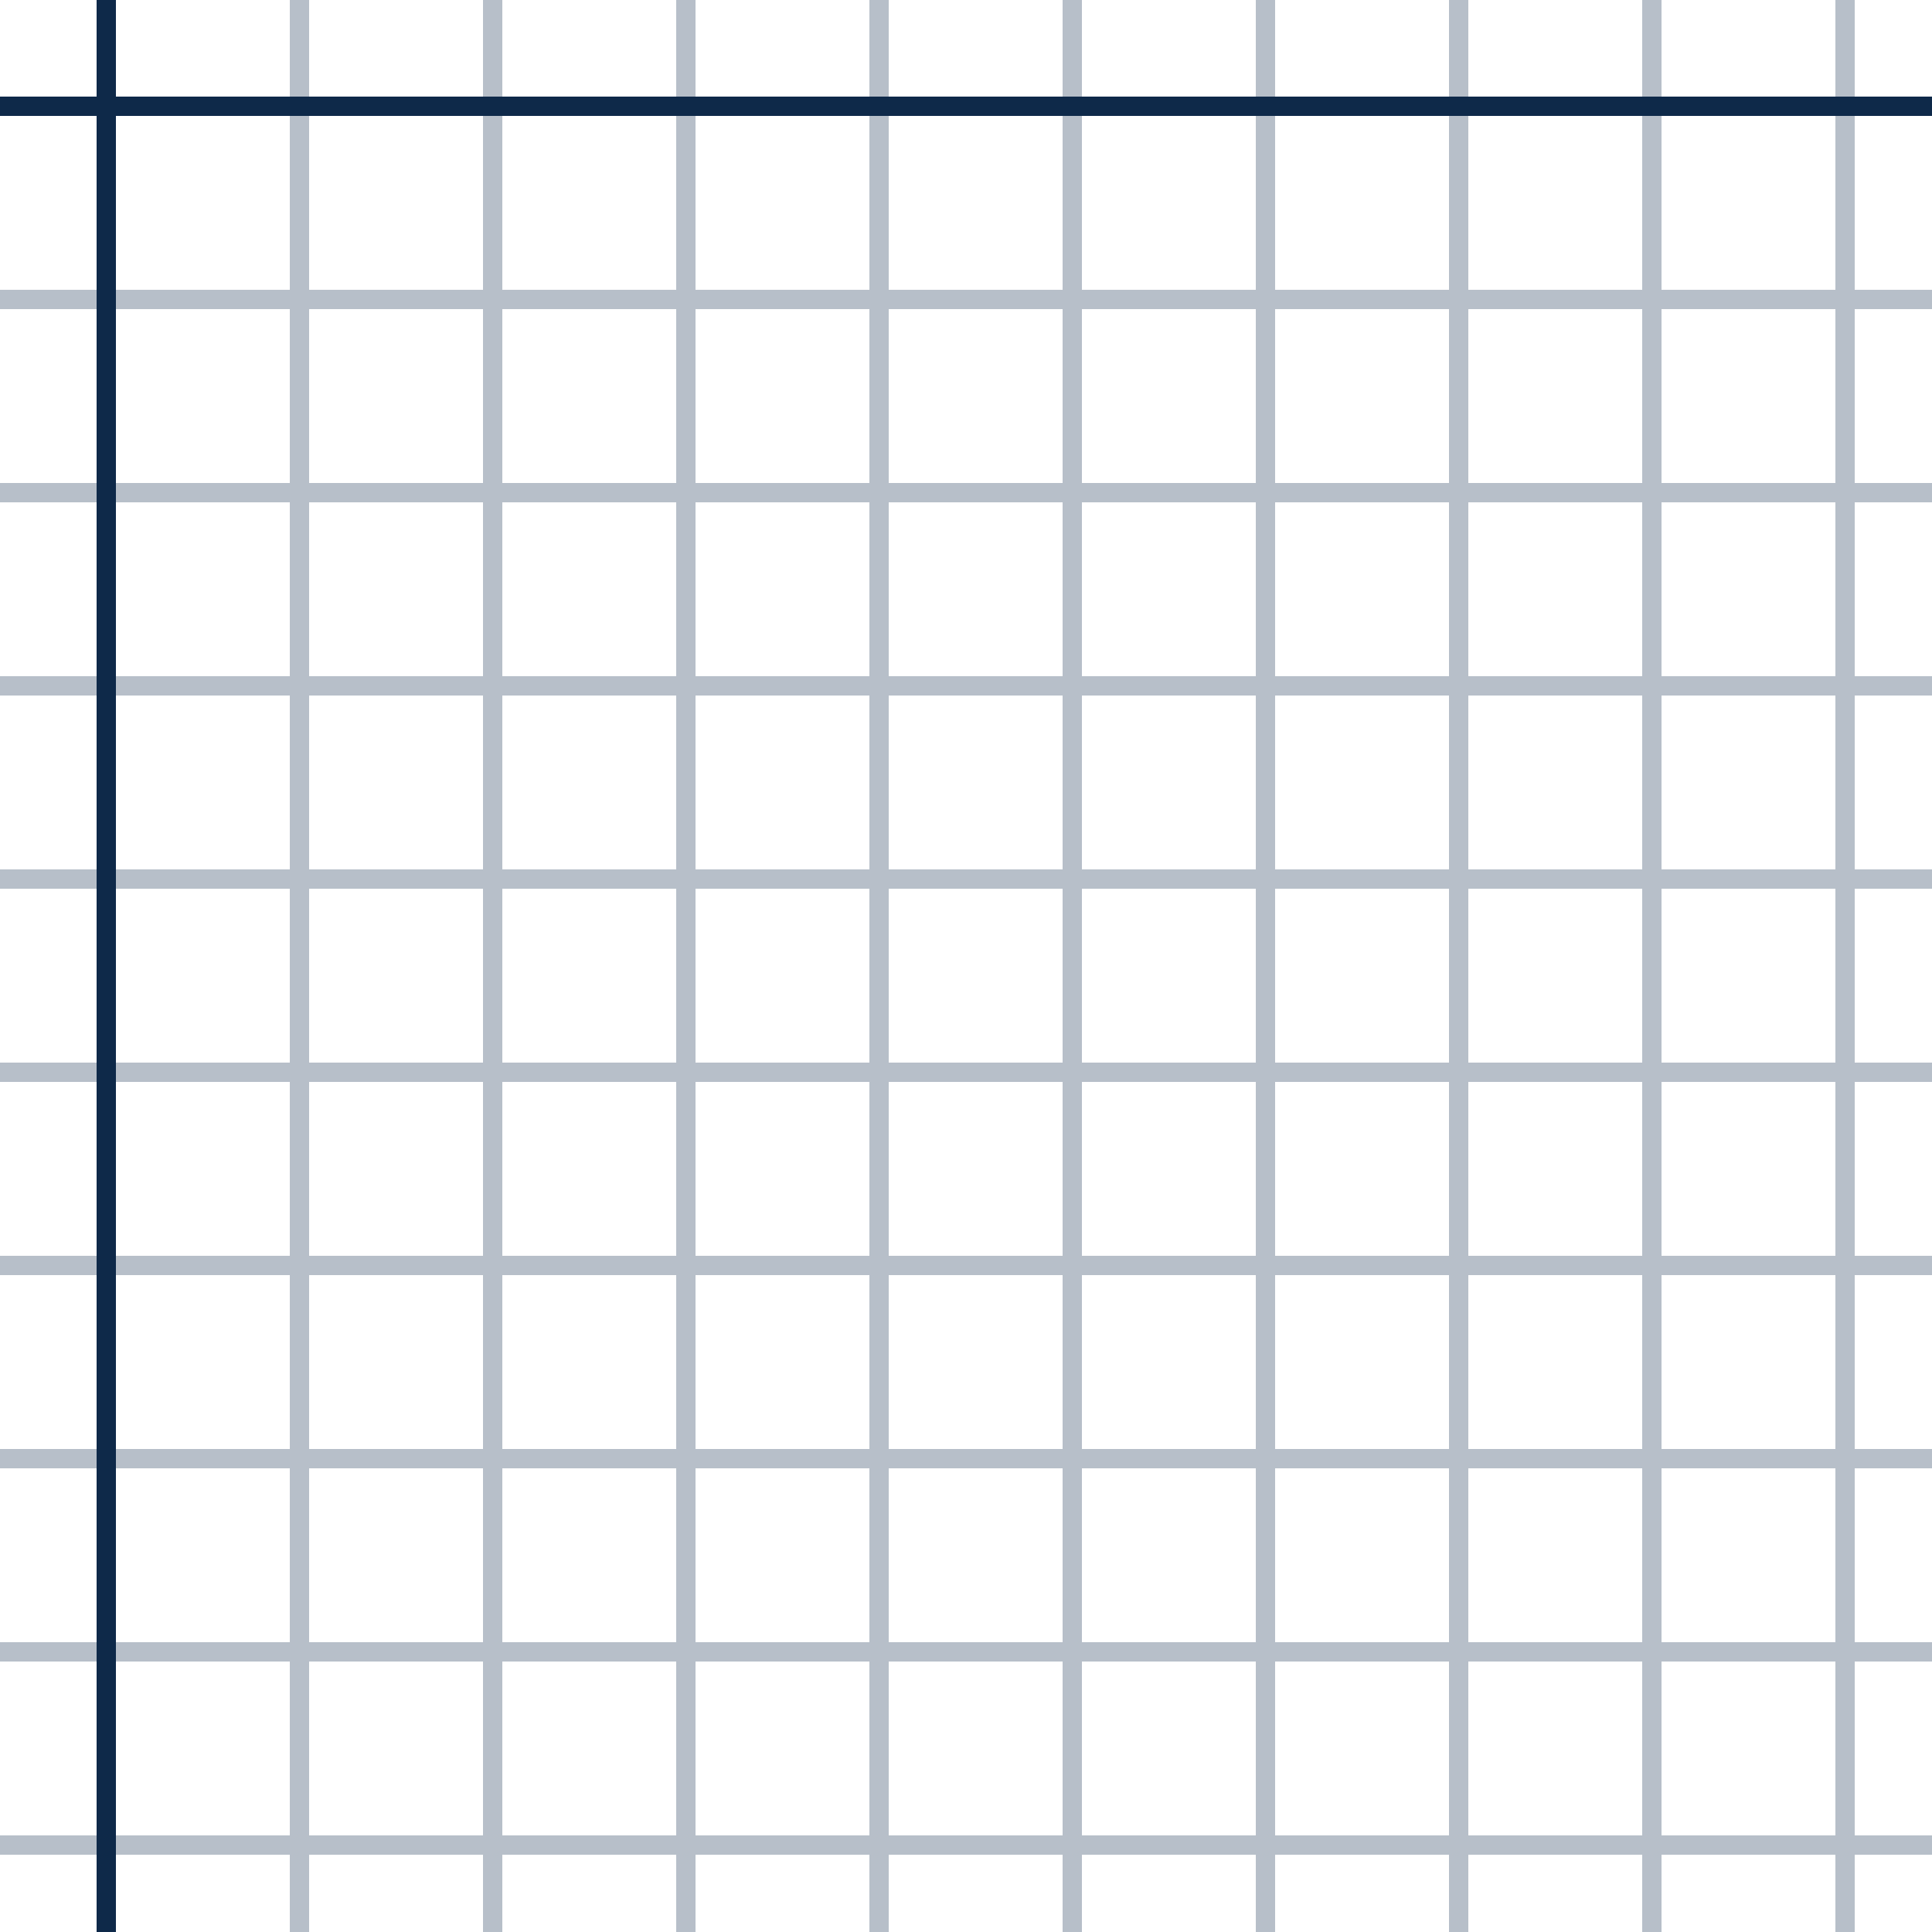
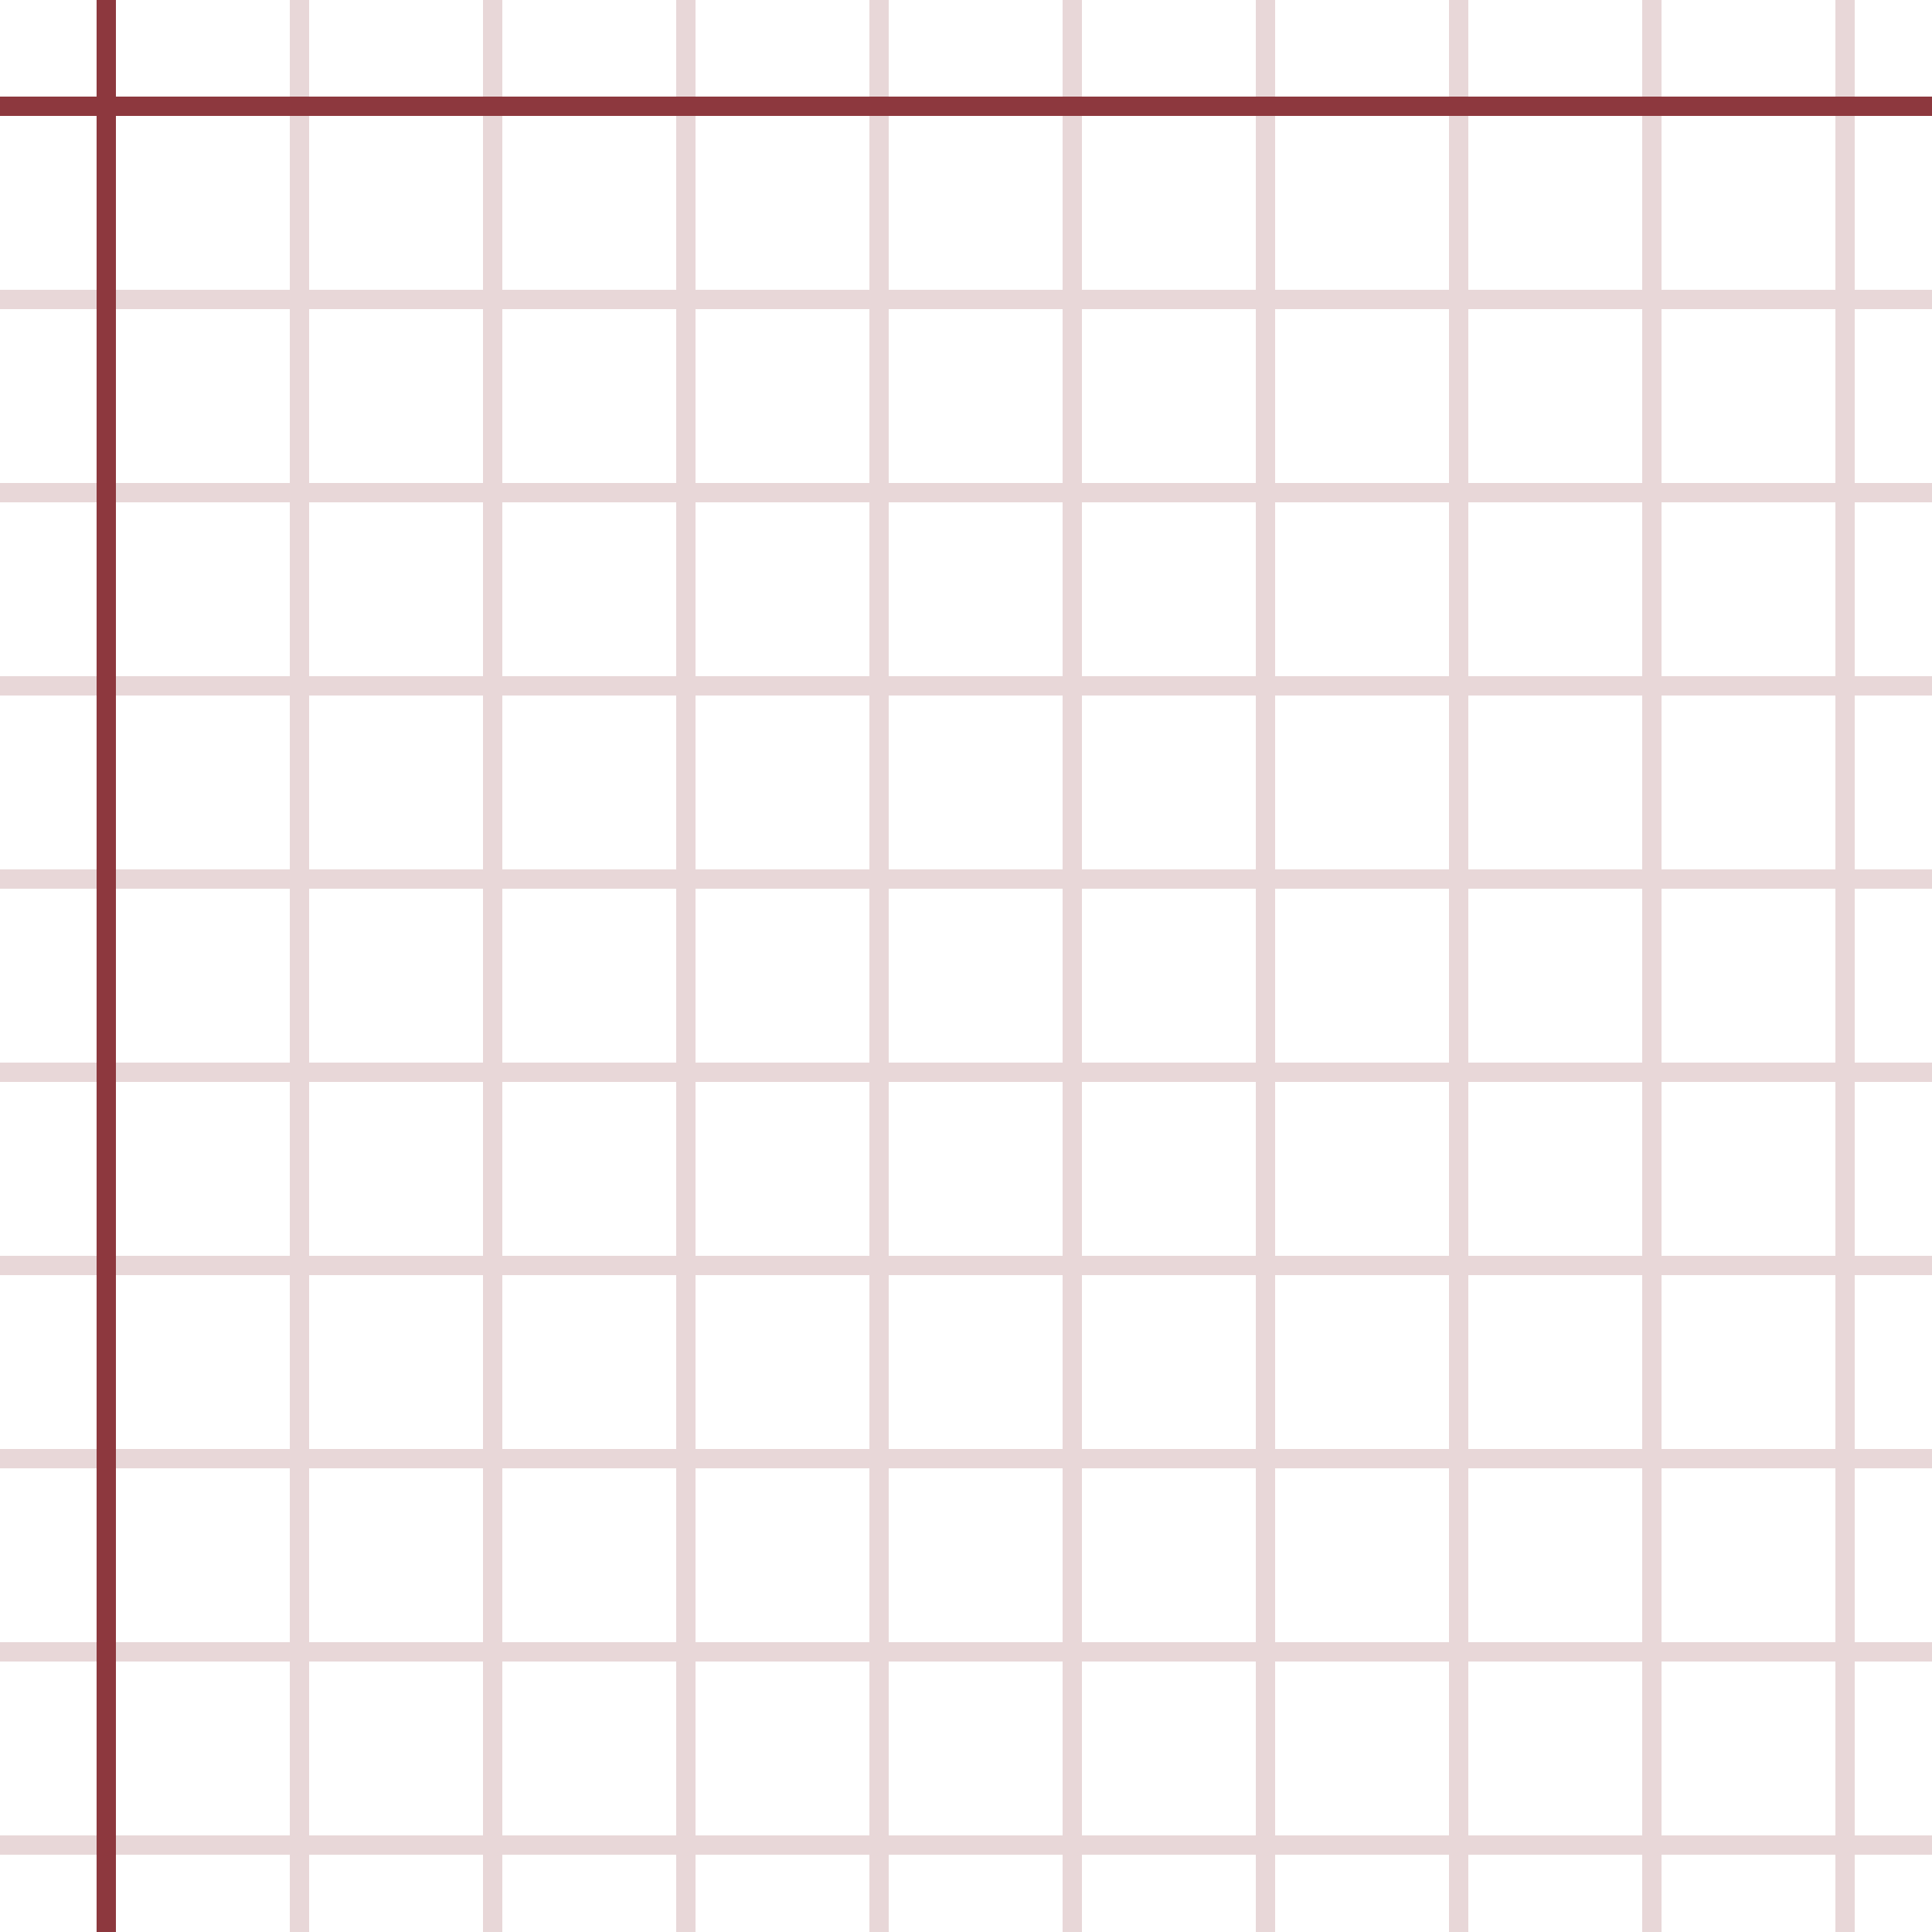
<svg xmlns="http://www.w3.org/2000/svg" width="100" height="100" viewBox="0 0 100 100">
  <g fill-rule="evenodd">
-     <g fill="#0e2949">
-       <path opacity=".3" d="M96 95h4v1h-4v4h-1v-4h-9v4h-1v-4h-9v4h-1v-4h-9v4h-1v-4h-9v4h-1v-4h-9v4h-1v-4h-9v4h-1v-4h-9v4h-1v-4h-9v4h-1v-4H0v-1h15v-9H0v-1h15v-9H0v-1h15v-9H0v-1h15v-9H0v-1h15v-9H0v-1h15v-9H0v-1h15v-9H0v-1h15v-9H0v-1h15V0h1v15h9V0h1v15h9V0h1v15h9V0h1v15h9V0h1v15h9V0h1v15h9V0h1v15h9V0h1v15h9V0h1v15h4v1h-4v9h4v1h-4v9h4v1h-4v9h4v1h-4v9h4v1h-4v9h4v1h-4v9h4v1h-4v9h4v1h-4v9zm-1 0v-9h-9v9h9zm-10 0v-9h-9v9h9zm-10 0v-9h-9v9h9zm-10 0v-9h-9v9h9zm-10 0v-9h-9v9h9zm-10 0v-9h-9v9h9zm-10 0v-9h-9v9h9zm-10 0v-9h-9v9h9zm-9-10h9v-9h-9v9zm10 0h9v-9h-9v9zm10 0h9v-9h-9v9zm10 0h9v-9h-9v9zm10 0h9v-9h-9v9zm10 0h9v-9h-9v9zm10 0h9v-9h-9v9zm10 0h9v-9h-9v9zm9-10v-9h-9v9h9zm-10 0v-9h-9v9h9zm-10 0v-9h-9v9h9zm-10 0v-9h-9v9h9zm-10 0v-9h-9v9h9zm-10 0v-9h-9v9h9zm-10 0v-9h-9v9h9zm-10 0v-9h-9v9h9zm-9-10h9v-9h-9v9zm10 0h9v-9h-9v9zm10 0h9v-9h-9v9zm10 0h9v-9h-9v9zm10 0h9v-9h-9v9zm10 0h9v-9h-9v9zm10 0h9v-9h-9v9zm10 0h9v-9h-9v9zm9-10v-9h-9v9h9zm-10 0v-9h-9v9h9zm-10 0v-9h-9v9h9zm-10 0v-9h-9v9h9zm-10 0v-9h-9v9h9zm-10 0v-9h-9v9h9zm-10 0v-9h-9v9h9zm-10 0v-9h-9v9h9zm-9-10h9v-9h-9v9zm10 0h9v-9h-9v9zm10 0h9v-9h-9v9zm10 0h9v-9h-9v9zm10 0h9v-9h-9v9zm10 0h9v-9h-9v9zm10 0h9v-9h-9v9zm10 0h9v-9h-9v9zm9-10v-9h-9v9h9zm-10 0v-9h-9v9h9zm-10 0v-9h-9v9h9zm-10 0v-9h-9v9h9zm-10 0v-9h-9v9h9zm-10 0v-9h-9v9h9zm-10 0v-9h-9v9h9zm-10 0v-9h-9v9h9zm-9-10h9v-9h-9v9zm10 0h9v-9h-9v9zm10 0h9v-9h-9v9zm10 0h9v-9h-9v9zm10 0h9v-9h-9v9zm10 0h9v-9h-9v9zm10 0h9v-9h-9v9zm10 0h9v-9h-9v9z" />
+     <g fill="#8D383E">
+       <path opacity=".2" d="M96 95h4v1h-4v4h-1v-4h-9v4h-1v-4h-9v4h-1v-4h-9v4h-1v-4h-9v4h-1v-4h-9v4h-1v-4h-9v4h-1v-4h-9v4h-1v-4h-9v4h-1v-4H0v-1h15v-9H0v-1h15v-9H0v-1h15v-9H0v-1h15v-9H0v-1h15v-9H0v-1h15v-9H0v-1h15v-9H0v-1h15v-9H0v-1h15V0h1v15h9V0h1v15h9V0h1v15h9V0h1v15h9V0h1v15h9V0h1v15h9V0h1v15h9V0h1v15h9V0h1v15h4v1h-4v9h4v1h-4v9h4v1h-4v9h4v1h-4v9h4v1h-4v9h4v1h-4v9h4v1h-4v9h4v1h-4v9zm-1 0v-9h-9v9h9zm-10 0v-9h-9v9h9zm-10 0v-9h-9v9h9zm-10 0v-9h-9v9h9zm-10 0v-9h-9v9h9zm-10 0v-9h-9v9h9zm-10 0v-9h-9v9h9zm-10 0v-9h-9v9h9zm-9-10h9v-9h-9v9zm10 0h9v-9h-9v9zm10 0h9v-9h-9v9zm10 0h9v-9h-9v9zm10 0h9v-9h-9v9zm10 0h9v-9h-9v9zm10 0h9v-9h-9v9zm10 0h9v-9h-9v9zm9-10v-9h-9v9h9zm-10 0v-9h-9v9h9zm-10 0v-9h-9v9h9zm-10 0v-9h-9v9h9zm-10 0v-9h-9v9h9zm-10 0v-9h-9v9h9zm-10 0v-9h-9v9h9zm-10 0v-9h-9v9h9zm-9-10h9v-9h-9v9zm10 0h9v-9h-9v9zm10 0h9v-9h-9v9zm10 0h9v-9h-9v9zm10 0h9v-9h-9v9zm10 0h9v-9h-9v9zm10 0h9v-9h-9v9zm10 0h9v-9h-9v9zm9-10v-9h-9v9h9zm-10 0v-9h-9v9h9zm-10 0v-9h-9v9h9zm-10 0v-9h-9v9h9zm-10 0v-9h-9v9h9zm-10 0v-9h-9v9h9zm-10 0v-9h-9v9h9zm-10 0v-9h-9v9h9zm-9-10h9v-9h-9v9zm10 0h9v-9h-9v9zm10 0h9v-9h-9v9zm10 0h9v-9h-9v9zm10 0h9v-9h-9v9zm10 0h9v-9h-9v9zm10 0h9v-9h-9v9zm10 0h9v-9h-9v9zm9-10v-9h-9v9h9zm-10 0v-9h-9v9h9zm-10 0v-9h-9v9h9zm-10 0v-9h-9v9h9zm-10 0v-9h-9v9h9zm-10 0v-9h-9v9h9zm-10 0v-9h-9v9h9zm-10 0v-9h-9v9h9zm-9-10h9v-9h-9v9zm10 0h9v-9h-9v9zm10 0h9v-9h-9v9zm10 0h9v-9h-9v9zm10 0h9v-9h-9v9zm10 0h9v-9h-9v9zm10 0h9v-9h-9v9zm10 0h9v-9h-9v9z" />
      <path d="M6 5V0H5v5H0v1h5v94h1V6h94V5H6z" />
    </g>
  </g>
</svg>
